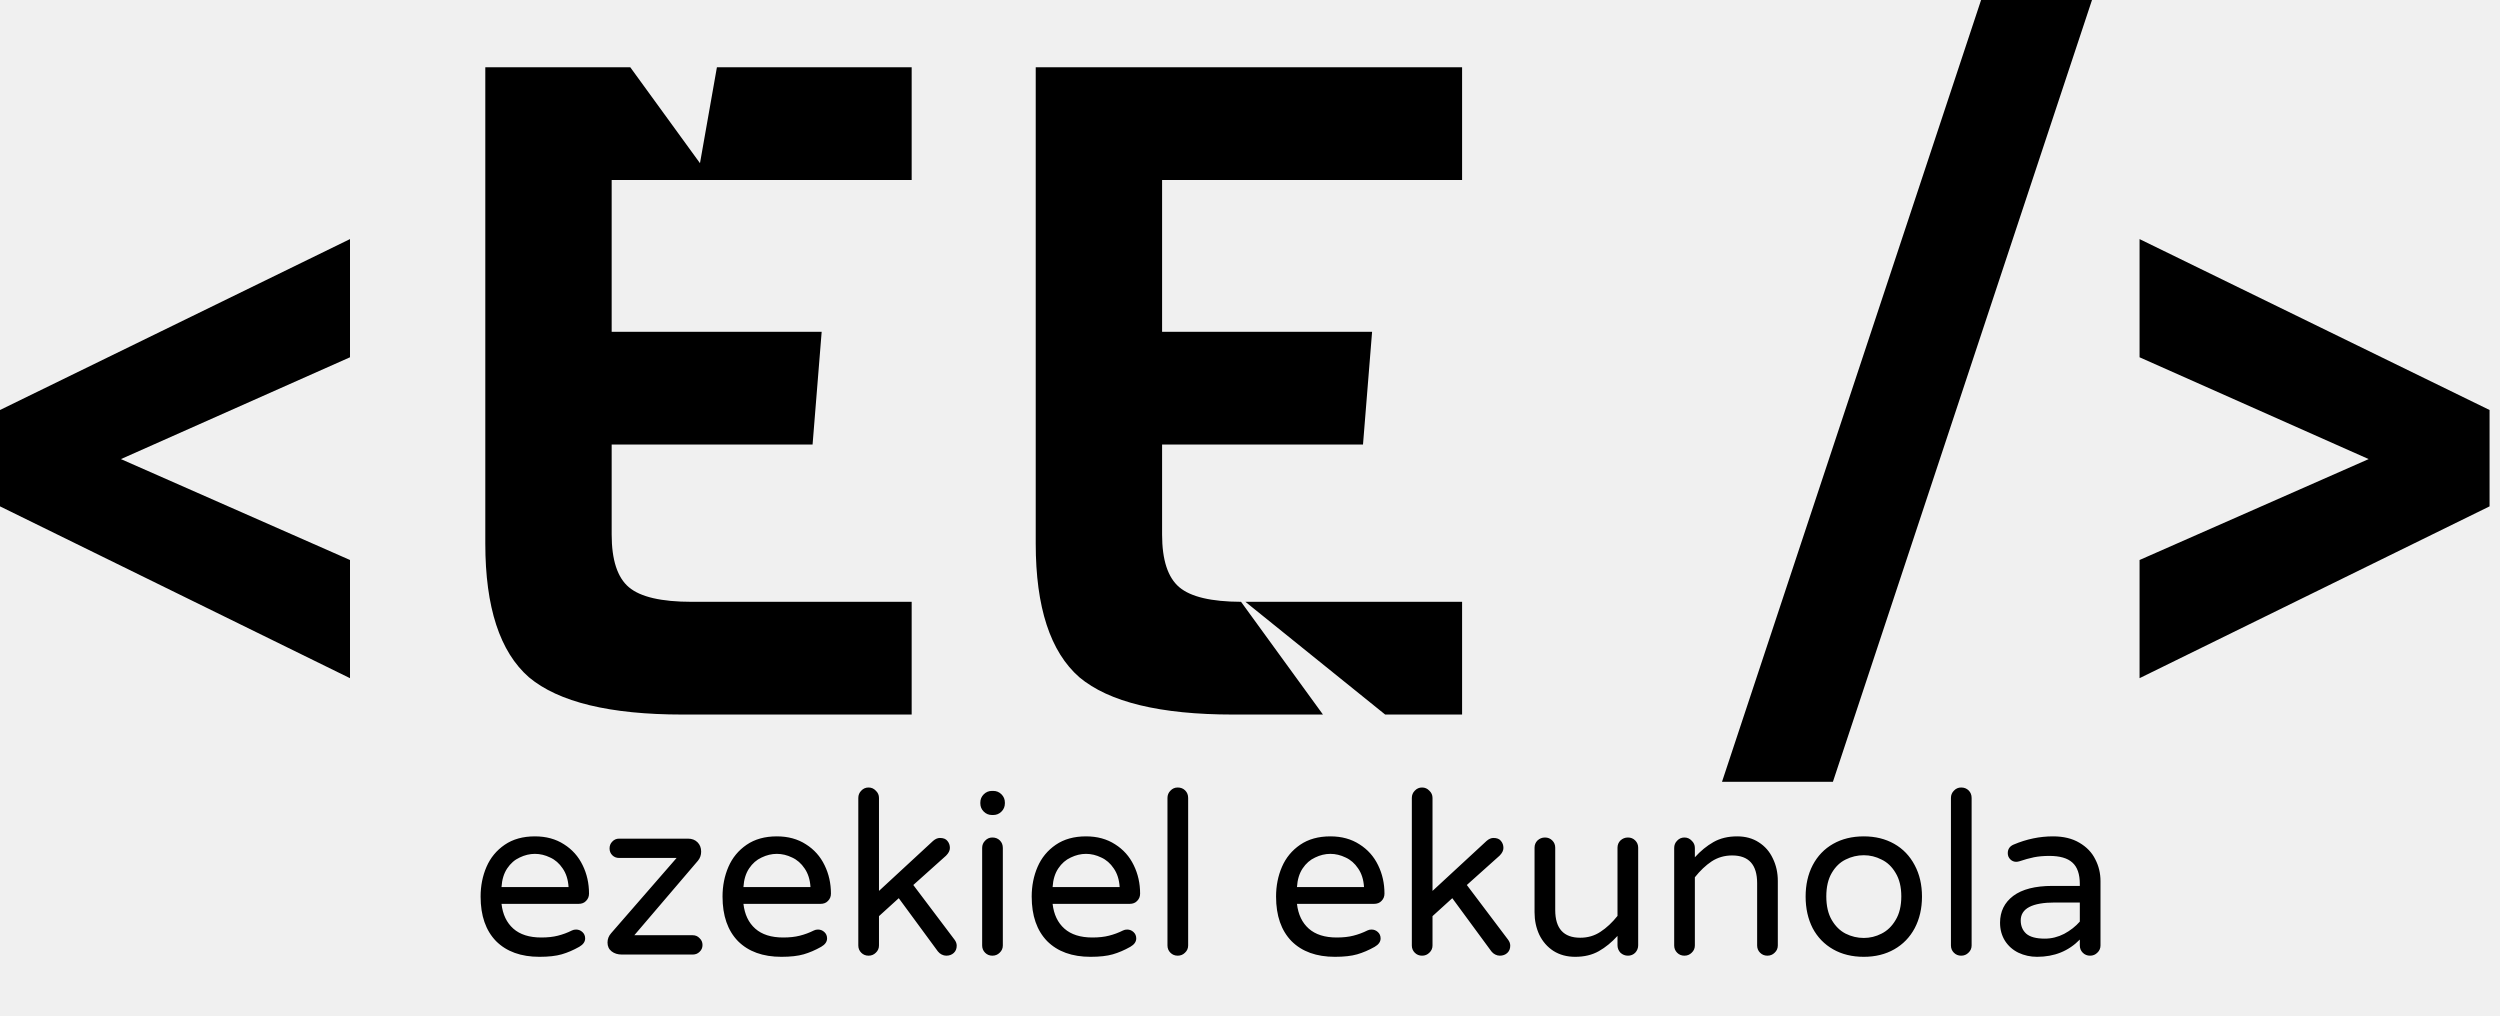
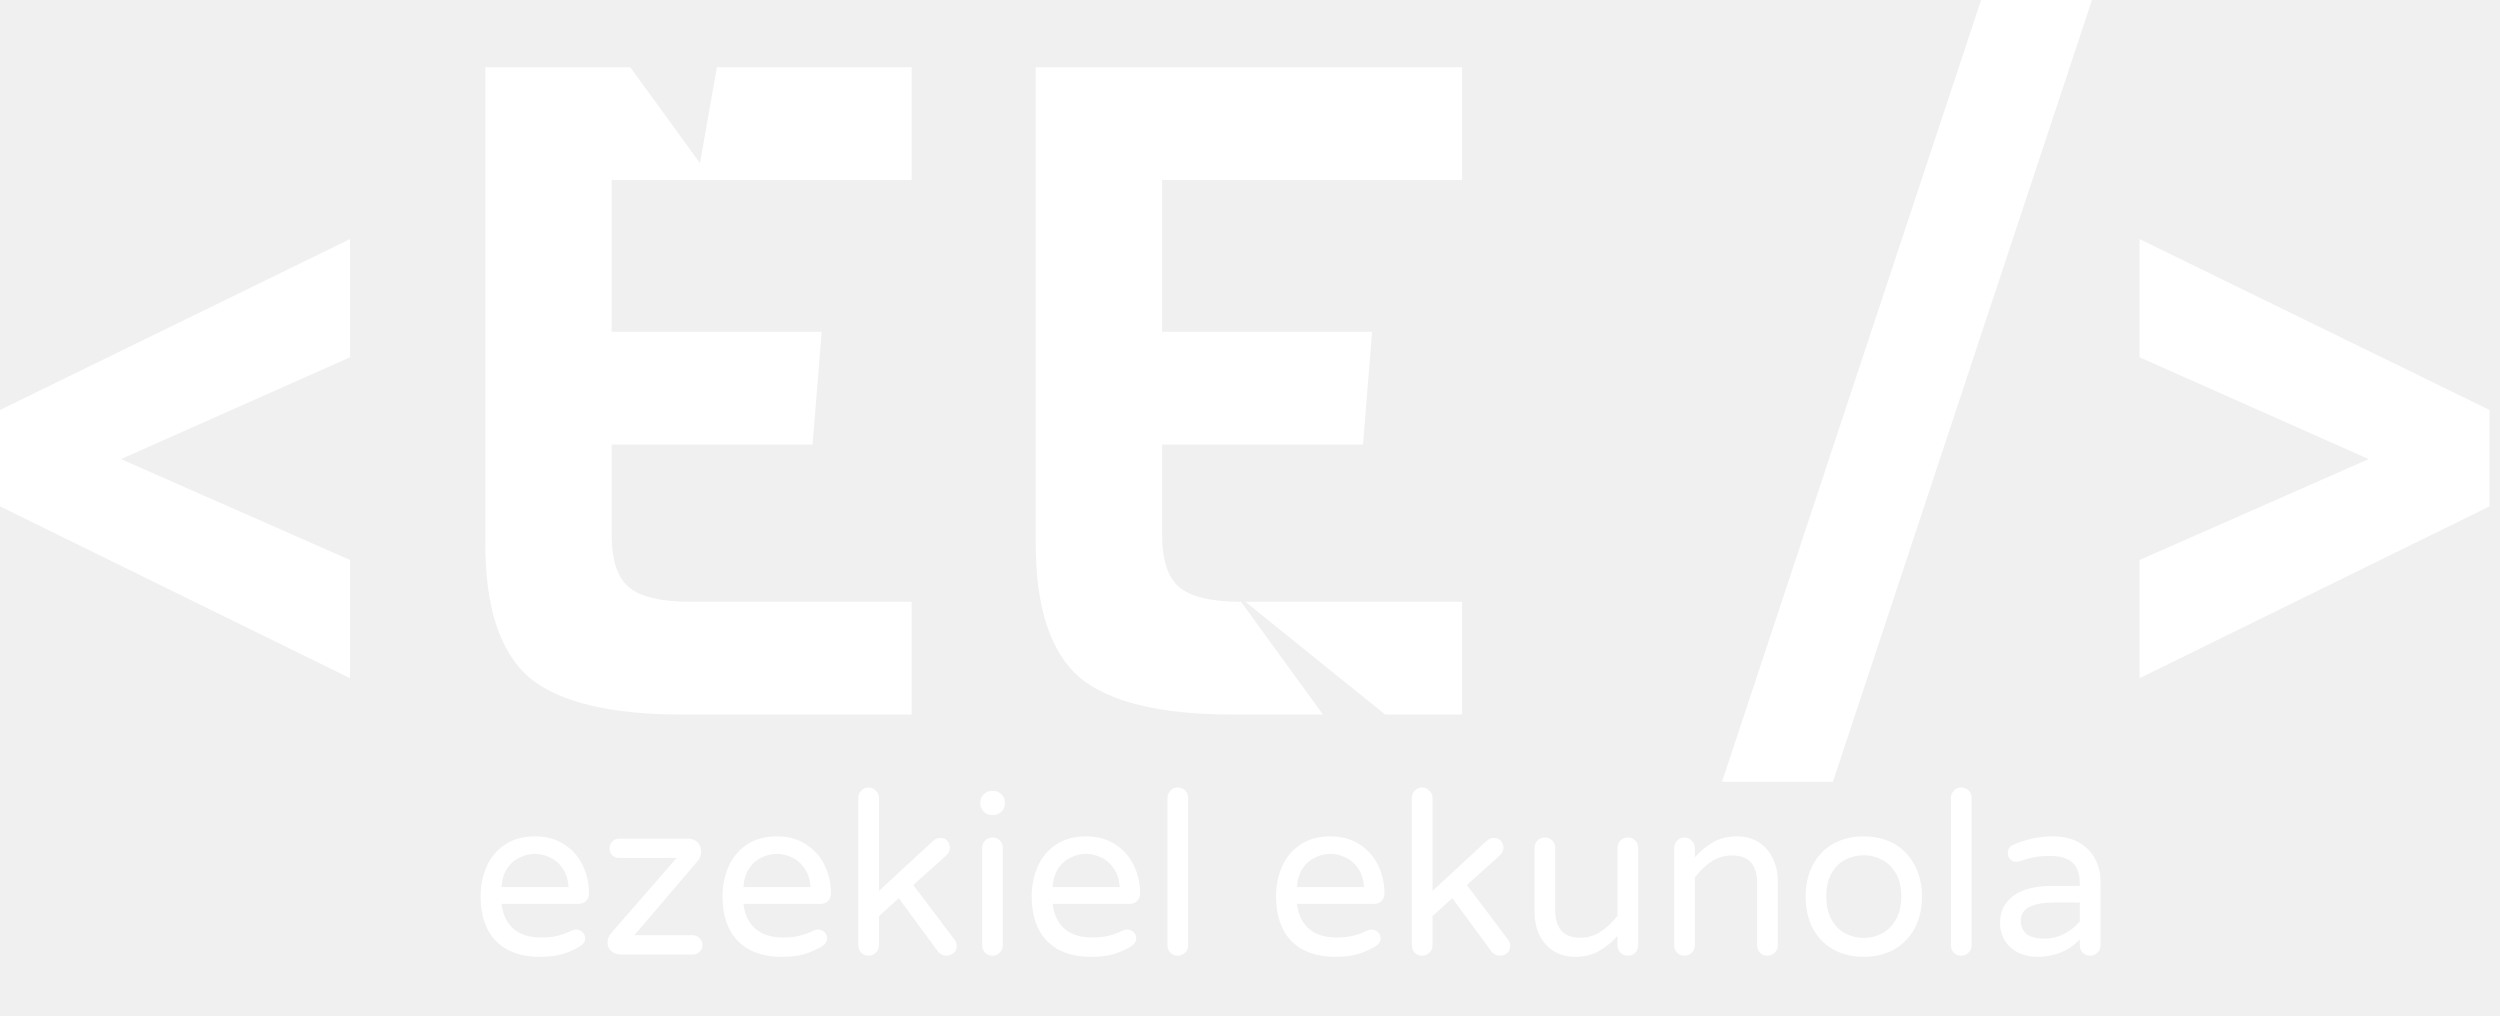
<svg xmlns="http://www.w3.org/2000/svg" width="165" height="67" viewBox="0 0 165 67" fill="none">
-   <path d="M35.605 63.15C34.385 63.15 33.43 62.805 32.74 62.115C32.06 61.415 31.72 60.435 31.72 59.175C31.72 58.465 31.85 57.81 32.11 57.21C32.37 56.61 32.77 56.125 33.31 55.755C33.85 55.385 34.515 55.2 35.305 55.2C36.045 55.2 36.685 55.375 37.225 55.725C37.765 56.065 38.175 56.525 38.455 57.105C38.735 57.675 38.875 58.3 38.875 58.98C38.875 59.17 38.81 59.33 38.68 59.46C38.56 59.59 38.395 59.655 38.185 59.655H33.1C33.18 60.355 33.44 60.9 33.88 61.29C34.32 61.68 34.935 61.875 35.725 61.875C36.145 61.875 36.51 61.835 36.82 61.755C37.14 61.675 37.45 61.56 37.75 61.41C37.83 61.37 37.92 61.35 38.02 61.35C38.18 61.35 38.32 61.405 38.44 61.515C38.56 61.625 38.62 61.765 38.62 61.935C38.62 62.155 38.49 62.34 38.23 62.49C37.84 62.71 37.455 62.875 37.075 62.985C36.695 63.095 36.205 63.15 35.605 63.15ZM37.525 58.545C37.495 58.055 37.365 57.645 37.135 57.315C36.915 56.985 36.64 56.745 36.31 56.595C35.98 56.435 35.645 56.355 35.305 56.355C34.965 56.355 34.63 56.435 34.3 56.595C33.97 56.745 33.695 56.985 33.475 57.315C33.255 57.645 33.13 58.055 33.1 58.545H37.525ZM41.041 63C40.771 63 40.546 62.93 40.366 62.79C40.186 62.65 40.096 62.455 40.096 62.205C40.096 61.975 40.176 61.77 40.336 61.59L44.656 56.625H40.861C40.681 56.625 40.531 56.565 40.411 56.445C40.291 56.325 40.231 56.175 40.231 55.995C40.231 55.815 40.291 55.665 40.411 55.545C40.531 55.415 40.681 55.35 40.861 55.35H45.406C45.666 55.35 45.876 55.43 46.036 55.59C46.196 55.75 46.276 55.955 46.276 56.205C46.276 56.435 46.206 56.635 46.066 56.805L41.866 61.725H45.721C45.901 61.725 46.051 61.79 46.171 61.92C46.301 62.04 46.366 62.19 46.366 62.37C46.366 62.55 46.301 62.7 46.171 62.82C46.051 62.94 45.901 63 45.721 63H41.041ZM51.572 63.15C50.352 63.15 49.397 62.805 48.707 62.115C48.027 61.415 47.687 60.435 47.687 59.175C47.687 58.465 47.817 57.81 48.077 57.21C48.337 56.61 48.737 56.125 49.277 55.755C49.817 55.385 50.482 55.2 51.272 55.2C52.012 55.2 52.652 55.375 53.192 55.725C53.732 56.065 54.142 56.525 54.422 57.105C54.702 57.675 54.842 58.3 54.842 58.98C54.842 59.17 54.777 59.33 54.647 59.46C54.527 59.59 54.362 59.655 54.152 59.655H49.067C49.147 60.355 49.407 60.9 49.847 61.29C50.287 61.68 50.902 61.875 51.692 61.875C52.112 61.875 52.477 61.835 52.787 61.755C53.107 61.675 53.417 61.56 53.717 61.41C53.797 61.37 53.887 61.35 53.987 61.35C54.147 61.35 54.287 61.405 54.407 61.515C54.527 61.625 54.587 61.765 54.587 61.935C54.587 62.155 54.457 62.34 54.197 62.49C53.807 62.71 53.422 62.875 53.042 62.985C52.662 63.095 52.172 63.15 51.572 63.15ZM53.492 58.545C53.462 58.055 53.332 57.645 53.102 57.315C52.882 56.985 52.607 56.745 52.277 56.595C51.947 56.435 51.612 56.355 51.272 56.355C50.932 56.355 50.597 56.435 50.267 56.595C49.937 56.745 49.662 56.985 49.442 57.315C49.222 57.645 49.097 58.055 49.067 58.545H53.492ZM57.323 63.075C57.133 63.075 56.973 63.01 56.843 62.88C56.713 62.75 56.648 62.59 56.648 62.4V52.665C56.648 52.475 56.713 52.315 56.843 52.185C56.973 52.045 57.133 51.975 57.323 51.975C57.513 51.975 57.673 52.045 57.803 52.185C57.943 52.315 58.013 52.475 58.013 52.665V58.8L61.583 55.5C61.733 55.37 61.883 55.305 62.033 55.305C62.263 55.305 62.428 55.37 62.528 55.5C62.638 55.63 62.693 55.785 62.693 55.965C62.693 56.135 62.608 56.305 62.438 56.475L60.278 58.41L62.993 62.01C63.093 62.14 63.143 62.275 63.143 62.415C63.143 62.615 63.078 62.775 62.948 62.895C62.818 63.015 62.653 63.075 62.453 63.075C62.353 63.075 62.253 63.05 62.153 63C62.053 62.95 61.968 62.88 61.898 62.79L59.318 59.28L58.013 60.465V62.4C58.013 62.59 57.943 62.75 57.803 62.88C57.673 63.01 57.513 63.075 57.323 63.075ZM65.467 53.79C65.257 53.79 65.077 53.715 64.927 53.565C64.777 53.415 64.702 53.235 64.702 53.025V52.965C64.702 52.755 64.777 52.575 64.927 52.425C65.077 52.275 65.257 52.2 65.467 52.2H65.557C65.767 52.2 65.947 52.275 66.097 52.425C66.247 52.575 66.322 52.755 66.322 52.965V53.025C66.322 53.235 66.247 53.415 66.097 53.565C65.947 53.715 65.767 53.79 65.557 53.79H65.467ZM65.497 63.075C65.307 63.075 65.147 63.01 65.017 62.88C64.887 62.75 64.822 62.59 64.822 62.4V55.965C64.822 55.775 64.887 55.615 65.017 55.485C65.147 55.345 65.307 55.275 65.497 55.275C65.697 55.275 65.862 55.34 65.992 55.47C66.122 55.6 66.187 55.765 66.187 55.965V62.4C66.187 62.59 66.117 62.75 65.977 62.88C65.847 63.01 65.687 63.075 65.497 63.075ZM71.977 63.15C70.757 63.15 69.802 62.805 69.112 62.115C68.432 61.415 68.092 60.435 68.092 59.175C68.092 58.465 68.222 57.81 68.482 57.21C68.742 56.61 69.142 56.125 69.682 55.755C70.222 55.385 70.887 55.2 71.677 55.2C72.417 55.2 73.057 55.375 73.597 55.725C74.137 56.065 74.547 56.525 74.827 57.105C75.107 57.675 75.247 58.3 75.247 58.98C75.247 59.17 75.182 59.33 75.052 59.46C74.932 59.59 74.767 59.655 74.557 59.655H69.472C69.552 60.355 69.812 60.9 70.252 61.29C70.692 61.68 71.307 61.875 72.097 61.875C72.517 61.875 72.882 61.835 73.192 61.755C73.512 61.675 73.822 61.56 74.122 61.41C74.202 61.37 74.292 61.35 74.392 61.35C74.552 61.35 74.692 61.405 74.812 61.515C74.932 61.625 74.992 61.765 74.992 61.935C74.992 62.155 74.862 62.34 74.602 62.49C74.212 62.71 73.827 62.875 73.447 62.985C73.067 63.095 72.577 63.15 71.977 63.15ZM73.897 58.545C73.867 58.055 73.737 57.645 73.507 57.315C73.287 56.985 73.012 56.745 72.682 56.595C72.352 56.435 72.017 56.355 71.677 56.355C71.337 56.355 71.002 56.435 70.672 56.595C70.342 56.745 70.067 56.985 69.847 57.315C69.627 57.645 69.502 58.055 69.472 58.545H73.897ZM77.728 63.075C77.538 63.075 77.378 63.01 77.248 62.88C77.118 62.75 77.053 62.59 77.053 62.4V52.665C77.053 52.475 77.118 52.315 77.248 52.185C77.378 52.045 77.538 51.975 77.728 51.975C77.928 51.975 78.093 52.04 78.223 52.17C78.353 52.3 78.418 52.465 78.418 52.665V62.4C78.418 62.59 78.348 62.75 78.208 62.88C78.078 63.01 77.918 63.075 77.728 63.075ZM88.105 63.15C86.885 63.15 85.93 62.805 85.24 62.115C84.56 61.415 84.22 60.435 84.22 59.175C84.22 58.465 84.35 57.81 84.61 57.21C84.87 56.61 85.27 56.125 85.81 55.755C86.35 55.385 87.015 55.2 87.805 55.2C88.545 55.2 89.185 55.375 89.725 55.725C90.265 56.065 90.675 56.525 90.955 57.105C91.235 57.675 91.375 58.3 91.375 58.98C91.375 59.17 91.31 59.33 91.18 59.46C91.06 59.59 90.895 59.655 90.685 59.655H85.6C85.68 60.355 85.94 60.9 86.38 61.29C86.82 61.68 87.435 61.875 88.225 61.875C88.645 61.875 89.01 61.835 89.32 61.755C89.64 61.675 89.95 61.56 90.25 61.41C90.33 61.37 90.42 61.35 90.52 61.35C90.68 61.35 90.82 61.405 90.94 61.515C91.06 61.625 91.12 61.765 91.12 61.935C91.12 62.155 90.99 62.34 90.73 62.49C90.34 62.71 89.955 62.875 89.575 62.985C89.195 63.095 88.705 63.15 88.105 63.15ZM90.025 58.545C89.995 58.055 89.865 57.645 89.635 57.315C89.415 56.985 89.14 56.745 88.81 56.595C88.48 56.435 88.145 56.355 87.805 56.355C87.465 56.355 87.13 56.435 86.8 56.595C86.47 56.745 86.195 56.985 85.975 57.315C85.755 57.645 85.63 58.055 85.6 58.545H90.025ZM93.856 63.075C93.666 63.075 93.506 63.01 93.376 62.88C93.246 62.75 93.181 62.59 93.181 62.4V52.665C93.181 52.475 93.246 52.315 93.376 52.185C93.506 52.045 93.666 51.975 93.856 51.975C94.046 51.975 94.206 52.045 94.336 52.185C94.476 52.315 94.546 52.475 94.546 52.665V58.8L98.116 55.5C98.266 55.37 98.416 55.305 98.566 55.305C98.796 55.305 98.961 55.37 99.061 55.5C99.171 55.63 99.226 55.785 99.226 55.965C99.226 56.135 99.141 56.305 98.971 56.475L96.811 58.41L99.526 62.01C99.626 62.14 99.676 62.275 99.676 62.415C99.676 62.615 99.611 62.775 99.481 62.895C99.351 63.015 99.186 63.075 98.986 63.075C98.886 63.075 98.786 63.05 98.686 63C98.586 62.95 98.501 62.88 98.431 62.79L95.851 59.28L94.546 60.465V62.4C94.546 62.59 94.476 62.75 94.336 62.88C94.206 63.01 94.046 63.075 93.856 63.075ZM103.965 63.15C103.415 63.15 102.935 63.02 102.525 62.76C102.125 62.5 101.815 62.145 101.595 61.695C101.385 61.245 101.28 60.75 101.28 60.21V55.95C101.28 55.76 101.345 55.6 101.475 55.47C101.615 55.34 101.78 55.275 101.97 55.275C102.16 55.275 102.32 55.34 102.45 55.47C102.58 55.6 102.645 55.76 102.645 55.95V60.06C102.645 61.28 103.195 61.89 104.295 61.89C104.795 61.89 105.24 61.76 105.63 61.5C106.03 61.24 106.405 60.89 106.755 60.45V55.95C106.755 55.76 106.82 55.6 106.95 55.47C107.09 55.34 107.255 55.275 107.445 55.275C107.635 55.275 107.795 55.34 107.925 55.47C108.055 55.6 108.12 55.76 108.12 55.95V62.385C108.12 62.575 108.055 62.74 107.925 62.88C107.795 63.01 107.635 63.075 107.445 63.075C107.255 63.075 107.09 63.01 106.95 62.88C106.82 62.74 106.755 62.575 106.755 62.385V61.77C106.375 62.19 105.965 62.525 105.525 62.775C105.085 63.025 104.565 63.15 103.965 63.15ZM111.171 63.075C110.981 63.075 110.821 63.01 110.691 62.88C110.561 62.75 110.496 62.59 110.496 62.4V55.965C110.496 55.775 110.561 55.615 110.691 55.485C110.821 55.345 110.981 55.275 111.171 55.275C111.361 55.275 111.521 55.345 111.651 55.485C111.791 55.615 111.861 55.775 111.861 55.965V56.58C112.241 56.16 112.651 55.825 113.091 55.575C113.531 55.325 114.051 55.2 114.651 55.2C115.201 55.2 115.676 55.33 116.076 55.59C116.486 55.85 116.796 56.205 117.006 56.655C117.226 57.105 117.336 57.6 117.336 58.14V62.4C117.336 62.59 117.266 62.75 117.126 62.88C116.996 63.01 116.836 63.075 116.646 63.075C116.456 63.075 116.296 63.01 116.166 62.88C116.036 62.75 115.971 62.59 115.971 62.4V58.29C115.971 57.07 115.421 56.46 114.321 56.46C113.821 56.46 113.371 56.59 112.971 56.85C112.581 57.11 112.211 57.46 111.861 57.9V62.4C111.861 62.59 111.791 62.75 111.651 62.88C111.521 63.01 111.361 63.075 111.171 63.075ZM123.011 63.15C122.241 63.15 121.566 62.985 120.986 62.655C120.406 62.325 119.956 61.86 119.636 61.26C119.326 60.65 119.171 59.955 119.171 59.175C119.171 58.395 119.326 57.705 119.636 57.105C119.956 56.495 120.406 56.025 120.986 55.695C121.566 55.365 122.241 55.2 123.011 55.2C123.771 55.2 124.441 55.365 125.021 55.695C125.601 56.025 126.051 56.495 126.371 57.105C126.691 57.705 126.851 58.395 126.851 59.175C126.851 59.955 126.691 60.65 126.371 61.26C126.051 61.86 125.601 62.325 125.021 62.655C124.441 62.985 123.771 63.15 123.011 63.15ZM123.011 61.905C123.421 61.905 123.811 61.81 124.181 61.62C124.561 61.43 124.871 61.13 125.111 60.72C125.361 60.31 125.486 59.79 125.486 59.16C125.486 58.54 125.361 58.025 125.111 57.615C124.871 57.205 124.561 56.91 124.181 56.73C123.811 56.54 123.421 56.445 123.011 56.445C122.591 56.445 122.191 56.54 121.811 56.73C121.441 56.91 121.136 57.205 120.896 57.615C120.656 58.025 120.536 58.54 120.536 59.16C120.536 59.79 120.656 60.31 120.896 60.72C121.136 61.13 121.441 61.43 121.811 61.62C122.191 61.81 122.591 61.905 123.011 61.905ZM129.437 63.075C129.247 63.075 129.087 63.01 128.957 62.88C128.827 62.75 128.762 62.59 128.762 62.4V52.665C128.762 52.475 128.827 52.315 128.957 52.185C129.087 52.045 129.247 51.975 129.437 51.975C129.637 51.975 129.802 52.04 129.932 52.17C130.062 52.3 130.127 52.465 130.127 52.665V62.4C130.127 62.59 130.057 62.75 129.917 62.88C129.787 63.01 129.627 63.075 129.437 63.075ZM134.448 63.15C134.008 63.15 133.598 63.06 133.218 62.88C132.848 62.7 132.553 62.44 132.333 62.1C132.113 61.75 132.003 61.35 132.003 60.9C132.003 60.16 132.293 59.57 132.873 59.13C133.463 58.69 134.323 58.47 135.453 58.47H137.268V58.35C137.268 57.69 137.103 57.215 136.773 56.925C136.453 56.635 135.948 56.49 135.258 56.49C134.878 56.49 134.538 56.52 134.238 56.58C133.948 56.64 133.623 56.73 133.263 56.85C133.183 56.87 133.118 56.88 133.068 56.88C132.918 56.88 132.788 56.825 132.678 56.715C132.568 56.605 132.513 56.47 132.513 56.31C132.513 56.04 132.643 55.85 132.903 55.74C133.753 55.38 134.618 55.2 135.498 55.2C136.188 55.2 136.768 55.34 137.238 55.62C137.718 55.9 138.068 56.265 138.288 56.715C138.518 57.155 138.633 57.635 138.633 58.155V62.4C138.633 62.59 138.563 62.75 138.423 62.88C138.293 63.01 138.133 63.075 137.943 63.075C137.753 63.075 137.593 63.01 137.463 62.88C137.333 62.75 137.268 62.59 137.268 62.4V62.01C136.528 62.77 135.588 63.15 134.448 63.15ZM134.958 61.95C135.398 61.95 135.823 61.845 136.233 61.635C136.643 61.415 136.988 61.145 137.268 60.825V59.565H135.633C134.123 59.565 133.368 59.96 133.368 60.75C133.368 61.11 133.488 61.4 133.728 61.62C133.978 61.84 134.388 61.95 134.958 61.95Z" fill="black" />
-   <path fill-rule="evenodd" clip-rule="evenodd" d="M46.199 10.771L41.599 4.44H32.03V35.88C32.03 40.08 32.99 43.02 34.91 44.7C36.87 46.34 40.25 47.16 45.05 47.16H60.17V39.72H45.65C43.65 39.72 42.27 39.4 41.51 38.76C40.75 38.12 40.37 36.96 40.37 35.28V29.34H53.63L54.23 21.9H40.37V11.88H60.17V4.44H47.316L46.199 10.771ZM23.1 36.96V44.76L0 33.42V27.06L23.1 15.78V23.58L7.98 30.3L23.1 36.96ZM87.315 47.16H81.378C76.578 47.16 73.198 46.34 71.238 44.7C69.318 43.02 68.358 40.08 68.358 35.88V4.44H96.498V11.88H76.698V21.9H90.558L89.958 29.34H76.698V35.28C76.698 36.96 77.078 38.12 77.838 38.76C78.59 39.393 79.946 39.712 81.909 39.72L87.315 47.16ZM91.421 47.16L82.196 39.72H96.498V47.16H91.421ZM138.072 0L120.972 51.6H113.652L130.752 0H138.072ZM141.211 44.76V36.96L156.331 30.3L141.211 23.58V15.78L164.311 27.06V33.42L141.211 44.76Z" fill="black" />
+   <path d="M35.605 63.15C34.385 63.15 33.43 62.805 32.74 62.115C32.06 61.415 31.72 60.435 31.72 59.175C31.72 58.465 31.85 57.81 32.11 57.21C32.37 56.61 32.77 56.125 33.31 55.755C33.85 55.385 34.515 55.2 35.305 55.2C36.045 55.2 36.685 55.375 37.225 55.725C37.765 56.065 38.175 56.525 38.455 57.105C38.735 57.675 38.875 58.3 38.875 58.98C38.875 59.17 38.81 59.33 38.68 59.46C38.56 59.59 38.395 59.655 38.185 59.655H33.1C33.18 60.355 33.44 60.9 33.88 61.29C34.32 61.68 34.935 61.875 35.725 61.875C36.145 61.875 36.51 61.835 36.82 61.755C37.14 61.675 37.45 61.56 37.75 61.41C37.83 61.37 37.92 61.35 38.02 61.35C38.18 61.35 38.32 61.405 38.44 61.515C38.56 61.625 38.62 61.765 38.62 61.935C38.62 62.155 38.49 62.34 38.23 62.49C37.84 62.71 37.455 62.875 37.075 62.985C36.695 63.095 36.205 63.15 35.605 63.15ZM37.525 58.545C37.495 58.055 37.365 57.645 37.135 57.315C36.915 56.985 36.64 56.745 36.31 56.595C35.98 56.435 35.645 56.355 35.305 56.355C34.965 56.355 34.63 56.435 34.3 56.595C33.97 56.745 33.695 56.985 33.475 57.315C33.255 57.645 33.13 58.055 33.1 58.545H37.525ZM41.041 63C40.771 63 40.546 62.93 40.366 62.79C40.186 62.65 40.096 62.455 40.096 62.205C40.096 61.975 40.176 61.77 40.336 61.59L44.656 56.625H40.861C40.681 56.625 40.531 56.565 40.411 56.445C40.291 56.325 40.231 56.175 40.231 55.995C40.231 55.815 40.291 55.665 40.411 55.545C40.531 55.415 40.681 55.35 40.861 55.35H45.406C45.666 55.35 45.876 55.43 46.036 55.59C46.196 55.75 46.276 55.955 46.276 56.205C46.276 56.435 46.206 56.635 46.066 56.805L41.866 61.725H45.721C45.901 61.725 46.051 61.79 46.171 61.92C46.301 62.04 46.366 62.19 46.366 62.37C46.366 62.55 46.301 62.7 46.171 62.82C46.051 62.94 45.901 63 45.721 63H41.041ZM51.572 63.15C50.352 63.15 49.397 62.805 48.707 62.115C48.027 61.415 47.687 60.435 47.687 59.175C47.687 58.465 47.817 57.81 48.077 57.21C48.337 56.61 48.737 56.125 49.277 55.755C49.817 55.385 50.482 55.2 51.272 55.2C52.012 55.2 52.652 55.375 53.192 55.725C53.732 56.065 54.142 56.525 54.422 57.105C54.702 57.675 54.842 58.3 54.842 58.98C54.842 59.17 54.777 59.33 54.647 59.46C54.527 59.59 54.362 59.655 54.152 59.655H49.067C49.147 60.355 49.407 60.9 49.847 61.29C50.287 61.68 50.902 61.875 51.692 61.875C52.112 61.875 52.477 61.835 52.787 61.755C53.107 61.675 53.417 61.56 53.717 61.41C53.797 61.37 53.887 61.35 53.987 61.35C54.147 61.35 54.287 61.405 54.407 61.515C54.527 61.625 54.587 61.765 54.587 61.935C54.587 62.155 54.457 62.34 54.197 62.49C53.807 62.71 53.422 62.875 53.042 62.985C52.662 63.095 52.172 63.15 51.572 63.15ZM53.492 58.545C53.462 58.055 53.332 57.645 53.102 57.315C52.882 56.985 52.607 56.745 52.277 56.595C51.947 56.435 51.612 56.355 51.272 56.355C50.932 56.355 50.597 56.435 50.267 56.595C49.937 56.745 49.662 56.985 49.442 57.315C49.222 57.645 49.097 58.055 49.067 58.545H53.492ZM57.323 63.075C57.133 63.075 56.973 63.01 56.843 62.88C56.713 62.75 56.648 62.59 56.648 62.4V52.665C56.648 52.475 56.713 52.315 56.843 52.185C56.973 52.045 57.133 51.975 57.323 51.975C57.513 51.975 57.673 52.045 57.803 52.185C57.943 52.315 58.013 52.475 58.013 52.665V58.8L61.583 55.5C61.733 55.37 61.883 55.305 62.033 55.305C62.263 55.305 62.428 55.37 62.528 55.5C62.638 55.63 62.693 55.785 62.693 55.965C62.693 56.135 62.608 56.305 62.438 56.475L60.278 58.41L62.993 62.01C63.093 62.14 63.143 62.275 63.143 62.415C63.143 62.615 63.078 62.775 62.948 62.895C62.818 63.015 62.653 63.075 62.453 63.075C62.353 63.075 62.253 63.05 62.153 63C62.053 62.95 61.968 62.88 61.898 62.79L59.318 59.28L58.013 60.465V62.4C58.013 62.59 57.943 62.75 57.803 62.88C57.673 63.01 57.513 63.075 57.323 63.075ZM65.467 53.79C65.257 53.79 65.077 53.715 64.927 53.565C64.777 53.415 64.702 53.235 64.702 53.025V52.965C64.702 52.755 64.777 52.575 64.927 52.425C65.077 52.275 65.257 52.2 65.467 52.2H65.557C65.767 52.2 65.947 52.275 66.097 52.425C66.247 52.575 66.322 52.755 66.322 52.965V53.025C66.322 53.235 66.247 53.415 66.097 53.565C65.947 53.715 65.767 53.79 65.557 53.79H65.467ZM65.497 63.075C65.307 63.075 65.147 63.01 65.017 62.88C64.887 62.75 64.822 62.59 64.822 62.4V55.965C64.822 55.775 64.887 55.615 65.017 55.485C65.147 55.345 65.307 55.275 65.497 55.275C65.697 55.275 65.862 55.34 65.992 55.47C66.122 55.6 66.187 55.765 66.187 55.965V62.4C66.187 62.59 66.117 62.75 65.977 62.88C65.847 63.01 65.687 63.075 65.497 63.075ZM71.977 63.15C70.757 63.15 69.802 62.805 69.112 62.115C68.432 61.415 68.092 60.435 68.092 59.175C68.092 58.465 68.222 57.81 68.482 57.21C68.742 56.61 69.142 56.125 69.682 55.755C70.222 55.385 70.887 55.2 71.677 55.2C72.417 55.2 73.057 55.375 73.597 55.725C74.137 56.065 74.547 56.525 74.827 57.105C75.107 57.675 75.247 58.3 75.247 58.98C75.247 59.17 75.182 59.33 75.052 59.46C74.932 59.59 74.767 59.655 74.557 59.655H69.472C69.552 60.355 69.812 60.9 70.252 61.29C70.692 61.68 71.307 61.875 72.097 61.875C72.517 61.875 72.882 61.835 73.192 61.755C73.512 61.675 73.822 61.56 74.122 61.41C74.202 61.37 74.292 61.35 74.392 61.35C74.552 61.35 74.692 61.405 74.812 61.515C74.932 61.625 74.992 61.765 74.992 61.935C74.992 62.155 74.862 62.34 74.602 62.49C74.212 62.71 73.827 62.875 73.447 62.985C73.067 63.095 72.577 63.15 71.977 63.15ZM73.897 58.545C73.867 58.055 73.737 57.645 73.507 57.315C73.287 56.985 73.012 56.745 72.682 56.595C72.352 56.435 72.017 56.355 71.677 56.355C71.337 56.355 71.002 56.435 70.672 56.595C70.342 56.745 70.067 56.985 69.847 57.315C69.627 57.645 69.502 58.055 69.472 58.545H73.897ZM77.728 63.075C77.538 63.075 77.378 63.01 77.248 62.88C77.118 62.75 77.053 62.59 77.053 62.4V52.665C77.053 52.475 77.118 52.315 77.248 52.185C77.378 52.045 77.538 51.975 77.728 51.975C77.928 51.975 78.093 52.04 78.223 52.17C78.353 52.3 78.418 52.465 78.418 52.665V62.4C78.418 62.59 78.348 62.75 78.208 62.88C78.078 63.01 77.918 63.075 77.728 63.075ZM88.105 63.15C86.885 63.15 85.93 62.805 85.24 62.115C84.56 61.415 84.22 60.435 84.22 59.175C84.22 58.465 84.35 57.81 84.61 57.21C84.87 56.61 85.27 56.125 85.81 55.755C86.35 55.385 87.015 55.2 87.805 55.2C88.545 55.2 89.185 55.375 89.725 55.725C90.265 56.065 90.675 56.525 90.955 57.105C91.235 57.675 91.375 58.3 91.375 58.98C91.375 59.17 91.31 59.33 91.18 59.46C91.06 59.59 90.895 59.655 90.685 59.655H85.6C85.68 60.355 85.94 60.9 86.38 61.29C86.82 61.68 87.435 61.875 88.225 61.875C88.645 61.875 89.01 61.835 89.32 61.755C89.64 61.675 89.95 61.56 90.25 61.41C90.33 61.37 90.42 61.35 90.52 61.35C90.68 61.35 90.82 61.405 90.94 61.515C91.06 61.625 91.12 61.765 91.12 61.935C91.12 62.155 90.99 62.34 90.73 62.49C90.34 62.71 89.955 62.875 89.575 62.985C89.195 63.095 88.705 63.15 88.105 63.15ZM90.025 58.545C89.995 58.055 89.865 57.645 89.635 57.315C89.415 56.985 89.14 56.745 88.81 56.595C88.48 56.435 88.145 56.355 87.805 56.355C87.465 56.355 87.13 56.435 86.8 56.595C86.47 56.745 86.195 56.985 85.975 57.315C85.755 57.645 85.63 58.055 85.6 58.545H90.025ZM93.856 63.075C93.666 63.075 93.506 63.01 93.376 62.88C93.246 62.75 93.181 62.59 93.181 62.4V52.665C93.181 52.475 93.246 52.315 93.376 52.185C93.506 52.045 93.666 51.975 93.856 51.975C94.046 51.975 94.206 52.045 94.336 52.185C94.476 52.315 94.546 52.475 94.546 52.665V58.8L98.116 55.5C98.266 55.37 98.416 55.305 98.566 55.305C98.796 55.305 98.961 55.37 99.061 55.5C99.171 55.63 99.226 55.785 99.226 55.965C99.226 56.135 99.141 56.305 98.971 56.475L96.811 58.41L99.526 62.01C99.626 62.14 99.676 62.275 99.676 62.415C99.676 62.615 99.611 62.775 99.481 62.895C99.351 63.015 99.186 63.075 98.986 63.075C98.886 63.075 98.786 63.05 98.686 63C98.586 62.95 98.501 62.88 98.431 62.79L95.851 59.28L94.546 60.465V62.4C94.546 62.59 94.476 62.75 94.336 62.88C94.206 63.01 94.046 63.075 93.856 63.075ZM103.965 63.15C103.415 63.15 102.935 63.02 102.525 62.76C102.125 62.5 101.815 62.145 101.595 61.695C101.385 61.245 101.28 60.75 101.28 60.21V55.95C101.28 55.76 101.345 55.6 101.475 55.47C101.615 55.34 101.78 55.275 101.97 55.275C102.16 55.275 102.32 55.34 102.45 55.47C102.58 55.6 102.645 55.76 102.645 55.95V60.06C102.645 61.28 103.195 61.89 104.295 61.89C104.795 61.89 105.24 61.76 105.63 61.5C106.03 61.24 106.405 60.89 106.755 60.45V55.95C106.755 55.76 106.82 55.6 106.95 55.47C107.09 55.34 107.255 55.275 107.445 55.275C107.635 55.275 107.795 55.34 107.925 55.47C108.055 55.6 108.12 55.76 108.12 55.95V62.385C108.12 62.575 108.055 62.74 107.925 62.88C107.795 63.01 107.635 63.075 107.445 63.075C107.255 63.075 107.09 63.01 106.95 62.88C106.82 62.74 106.755 62.575 106.755 62.385V61.77C106.375 62.19 105.965 62.525 105.525 62.775C105.085 63.025 104.565 63.15 103.965 63.15ZM111.171 63.075C110.981 63.075 110.821 63.01 110.691 62.88C110.561 62.75 110.496 62.59 110.496 62.4V55.965C110.496 55.775 110.561 55.615 110.691 55.485C110.821 55.345 110.981 55.275 111.171 55.275C111.361 55.275 111.521 55.345 111.651 55.485C111.791 55.615 111.861 55.775 111.861 55.965V56.58C112.241 56.16 112.651 55.825 113.091 55.575C113.531 55.325 114.051 55.2 114.651 55.2C115.201 55.2 115.676 55.33 116.076 55.59C116.486 55.85 116.796 56.205 117.006 56.655C117.226 57.105 117.336 57.6 117.336 58.14V62.4C117.336 62.59 117.266 62.75 117.126 62.88C116.996 63.01 116.836 63.075 116.646 63.075C116.456 63.075 116.296 63.01 116.166 62.88C116.036 62.75 115.971 62.59 115.971 62.4V58.29C115.971 57.07 115.421 56.46 114.321 56.46C113.821 56.46 113.371 56.59 112.971 56.85C112.581 57.11 112.211 57.46 111.861 57.9V62.4C111.861 62.59 111.791 62.75 111.651 62.88C111.521 63.01 111.361 63.075 111.171 63.075ZM123.011 63.15C122.241 63.15 121.566 62.985 120.986 62.655C120.406 62.325 119.956 61.86 119.636 61.26C119.326 60.65 119.171 59.955 119.171 59.175C119.171 58.395 119.326 57.705 119.636 57.105C119.956 56.495 120.406 56.025 120.986 55.695C121.566 55.365 122.241 55.2 123.011 55.2C123.771 55.2 124.441 55.365 125.021 55.695C125.601 56.025 126.051 56.495 126.371 57.105C126.691 57.705 126.851 58.395 126.851 59.175C126.851 59.955 126.691 60.65 126.371 61.26C126.051 61.86 125.601 62.325 125.021 62.655C124.441 62.985 123.771 63.15 123.011 63.15ZM123.011 61.905C123.421 61.905 123.811 61.81 124.181 61.62C124.561 61.43 124.871 61.13 125.111 60.72C125.361 60.31 125.486 59.79 125.486 59.16C125.486 58.54 125.361 58.025 125.111 57.615C124.871 57.205 124.561 56.91 124.181 56.73C123.811 56.54 123.421 56.445 123.011 56.445C122.591 56.445 122.191 56.54 121.811 56.73C121.441 56.91 121.136 57.205 120.896 57.615C120.656 58.025 120.536 58.54 120.536 59.16C120.536 59.79 120.656 60.31 120.896 60.72C121.136 61.13 121.441 61.43 121.811 61.62C122.191 61.81 122.591 61.905 123.011 61.905ZM129.437 63.075C129.247 63.075 129.087 63.01 128.957 62.88C128.827 62.75 128.762 62.59 128.762 62.4V52.665C128.762 52.475 128.827 52.315 128.957 52.185C129.087 52.045 129.247 51.975 129.437 51.975C129.637 51.975 129.802 52.04 129.932 52.17C130.062 52.3 130.127 52.465 130.127 52.665V62.4C130.127 62.59 130.057 62.75 129.917 62.88C129.787 63.01 129.627 63.075 129.437 63.075ZM134.448 63.15C134.008 63.15 133.598 63.06 133.218 62.88C132.848 62.7 132.553 62.44 132.333 62.1C132.113 61.75 132.003 61.35 132.003 60.9C132.003 60.16 132.293 59.57 132.873 59.13C133.463 58.69 134.323 58.47 135.453 58.47H137.268V58.35C137.268 57.69 137.103 57.215 136.773 56.925C136.453 56.635 135.948 56.49 135.258 56.49C134.878 56.49 134.538 56.52 134.238 56.58C133.948 56.64 133.623 56.73 133.263 56.85C133.183 56.87 133.118 56.88 133.068 56.88C132.918 56.88 132.788 56.825 132.678 56.715C132.568 56.605 132.513 56.47 132.513 56.31C132.513 56.04 132.643 55.85 132.903 55.74C133.753 55.38 134.618 55.2 135.498 55.2C136.188 55.2 136.768 55.34 137.238 55.62C137.718 55.9 138.068 56.265 138.288 56.715C138.518 57.155 138.633 57.635 138.633 58.155V62.4C138.633 62.59 138.563 62.75 138.423 62.88C138.293 63.01 138.133 63.075 137.943 63.075C137.753 63.075 137.593 63.01 137.463 62.88C137.333 62.75 137.268 62.59 137.268 62.4V62.01C136.528 62.77 135.588 63.15 134.448 63.15ZM134.958 61.95C135.398 61.95 135.823 61.845 136.233 61.635C136.643 61.415 136.988 61.145 137.268 60.825V59.565H135.633C134.123 59.565 133.368 59.96 133.368 60.75C133.368 61.11 133.488 61.4 133.728 61.62C133.978 61.84 134.388 61.95 134.958 61.95Z" fill="white" />
+   <path fill-rule="evenodd" clip-rule="evenodd" d="M46.199 10.771L41.599 4.44H32.03V35.88C32.03 40.08 32.99 43.02 34.91 44.7C36.87 46.34 40.25 47.16 45.05 47.16H60.17V39.72H45.65C43.65 39.72 42.27 39.4 41.51 38.76C40.75 38.12 40.37 36.96 40.37 35.28V29.34H53.63L54.23 21.9H40.37V11.88H60.17V4.44H47.316L46.199 10.771ZM23.1 36.96V44.76L0 33.42V27.06L23.1 15.78V23.58L7.98 30.3L23.1 36.96ZM87.315 47.16H81.378C76.578 47.16 73.198 46.34 71.238 44.7C69.318 43.02 68.358 40.08 68.358 35.88V4.44H96.498V11.88H76.698V21.9H90.558L89.958 29.34H76.698V35.28C76.698 36.96 77.078 38.12 77.838 38.76C78.59 39.393 79.946 39.712 81.909 39.72L87.315 47.16ZM91.421 47.16L82.196 39.72H96.498V47.16H91.421ZM138.072 0L120.972 51.6H113.652L130.752 0H138.072ZM141.211 44.76V36.96L156.331 30.3L141.211 23.58V15.78L164.311 27.06V33.42L141.211 44.76Z" fill="white" />
</svg>
